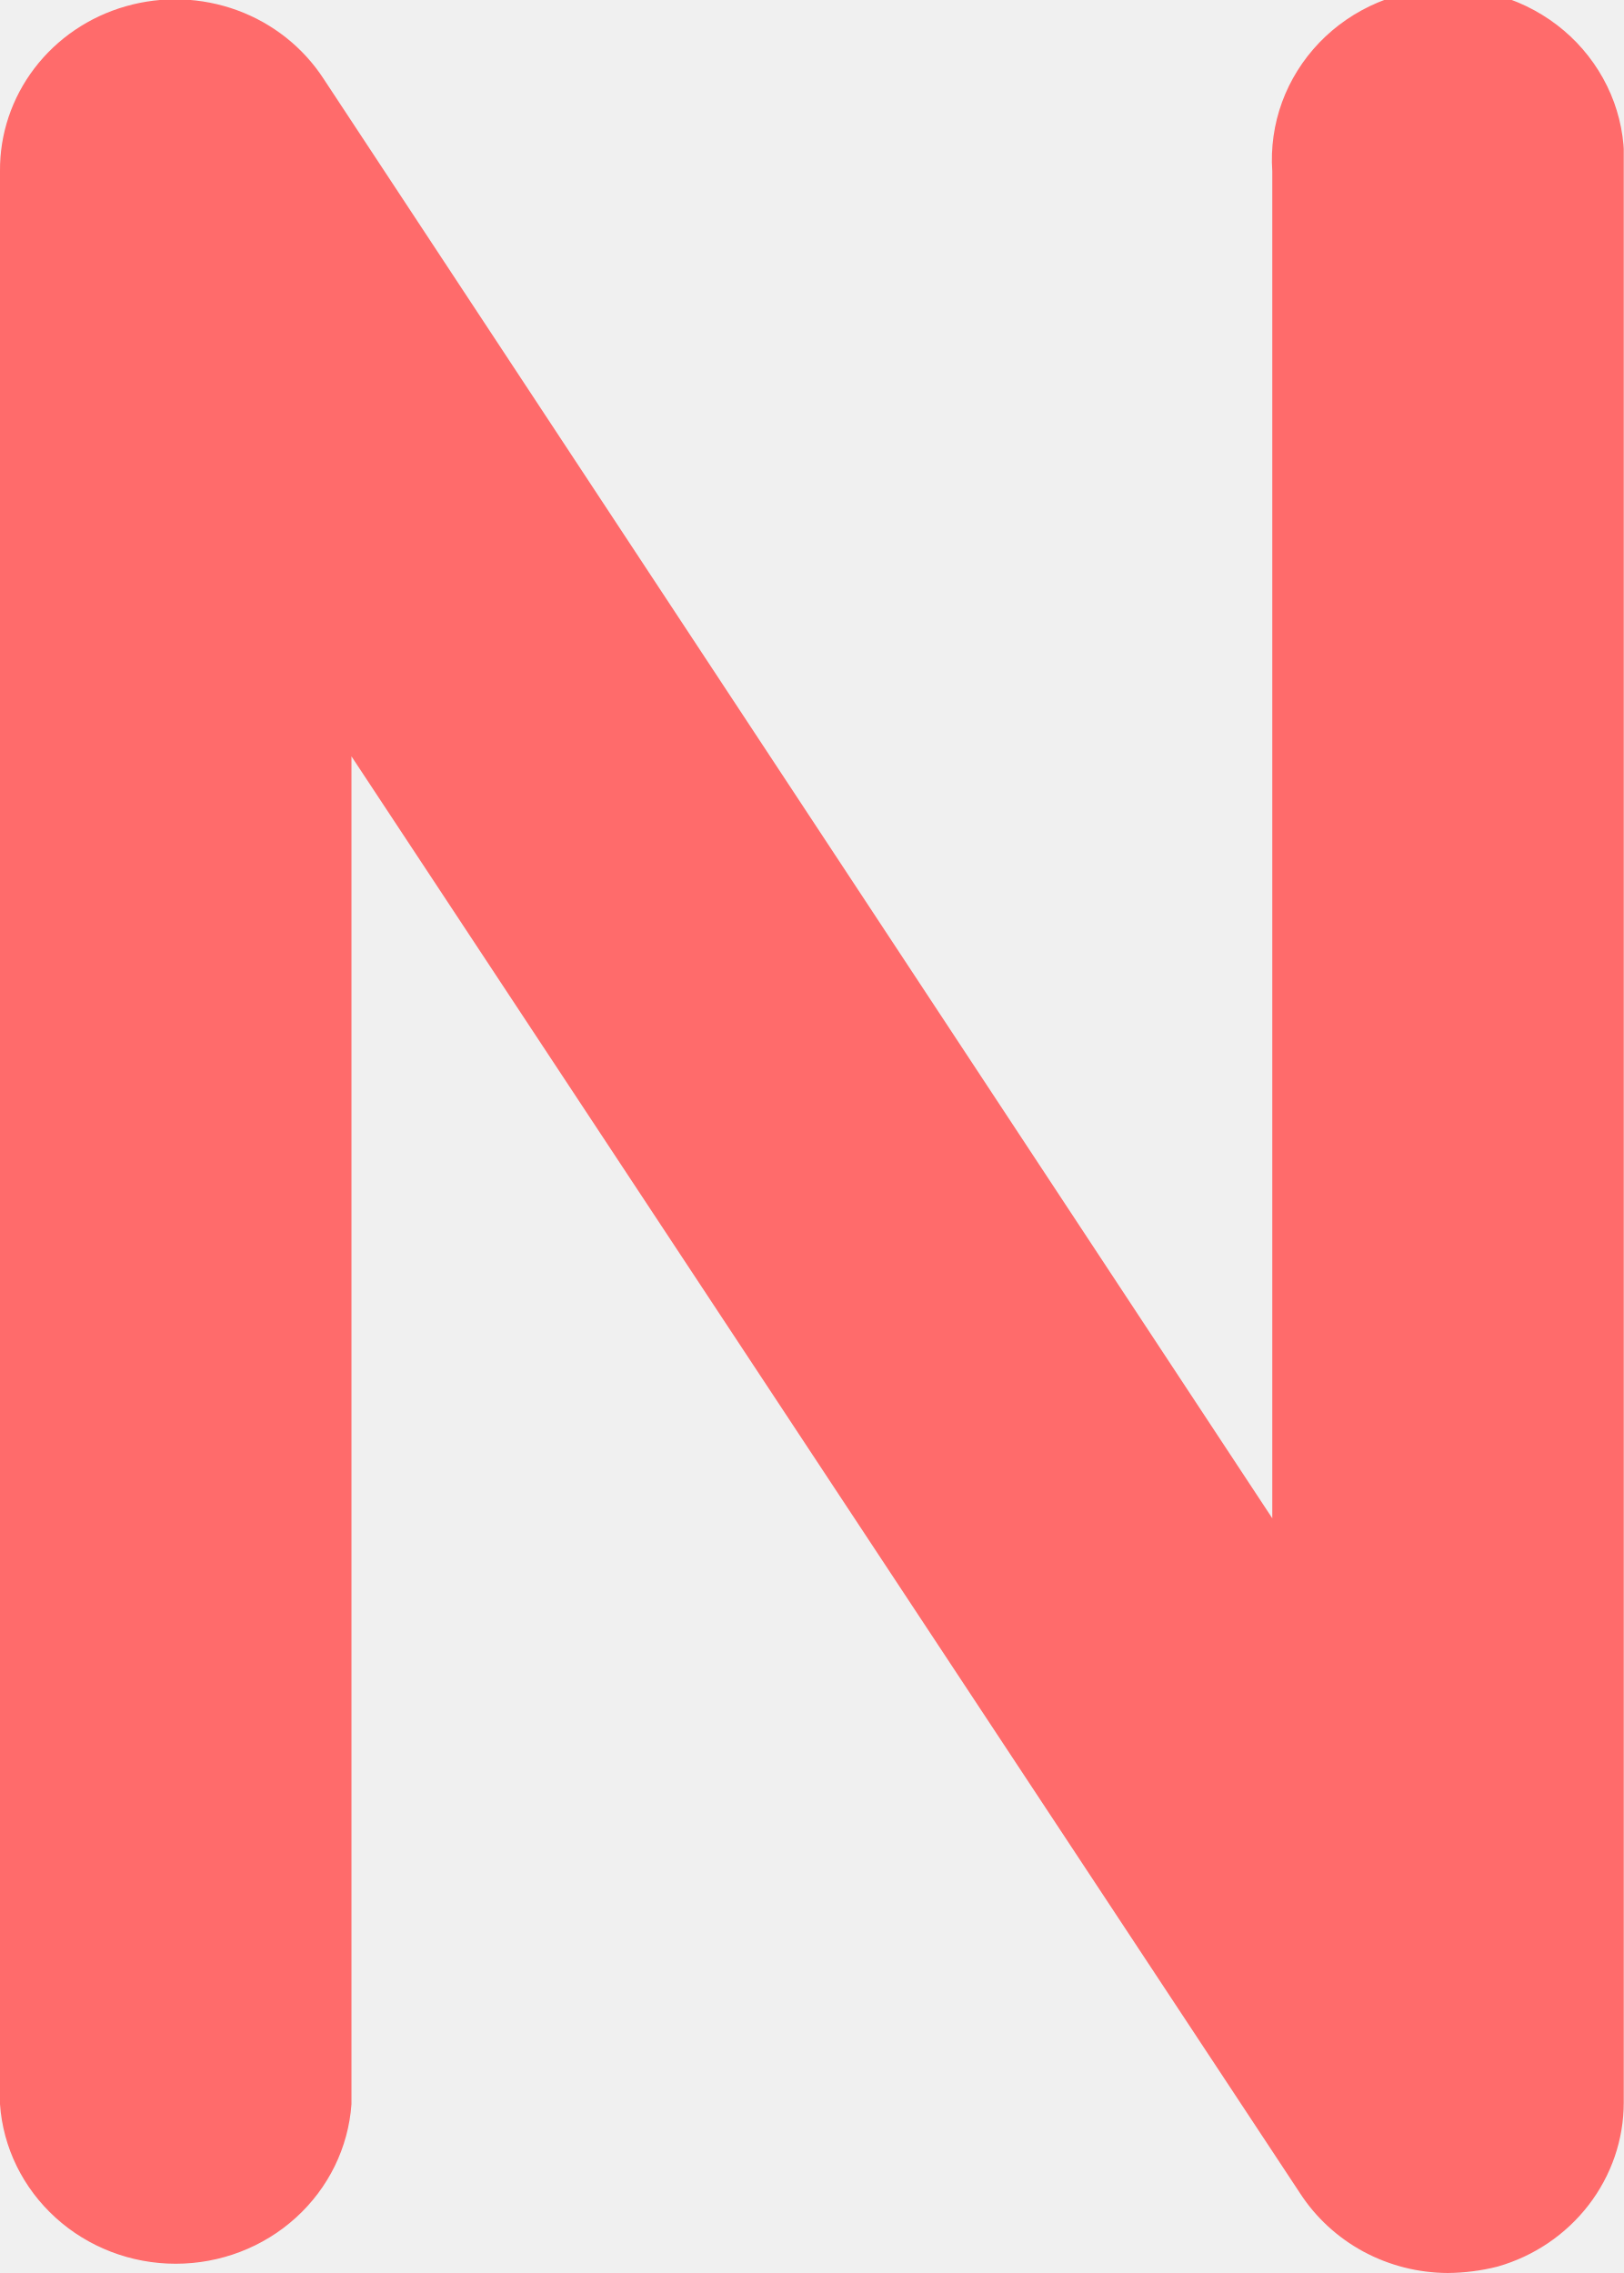
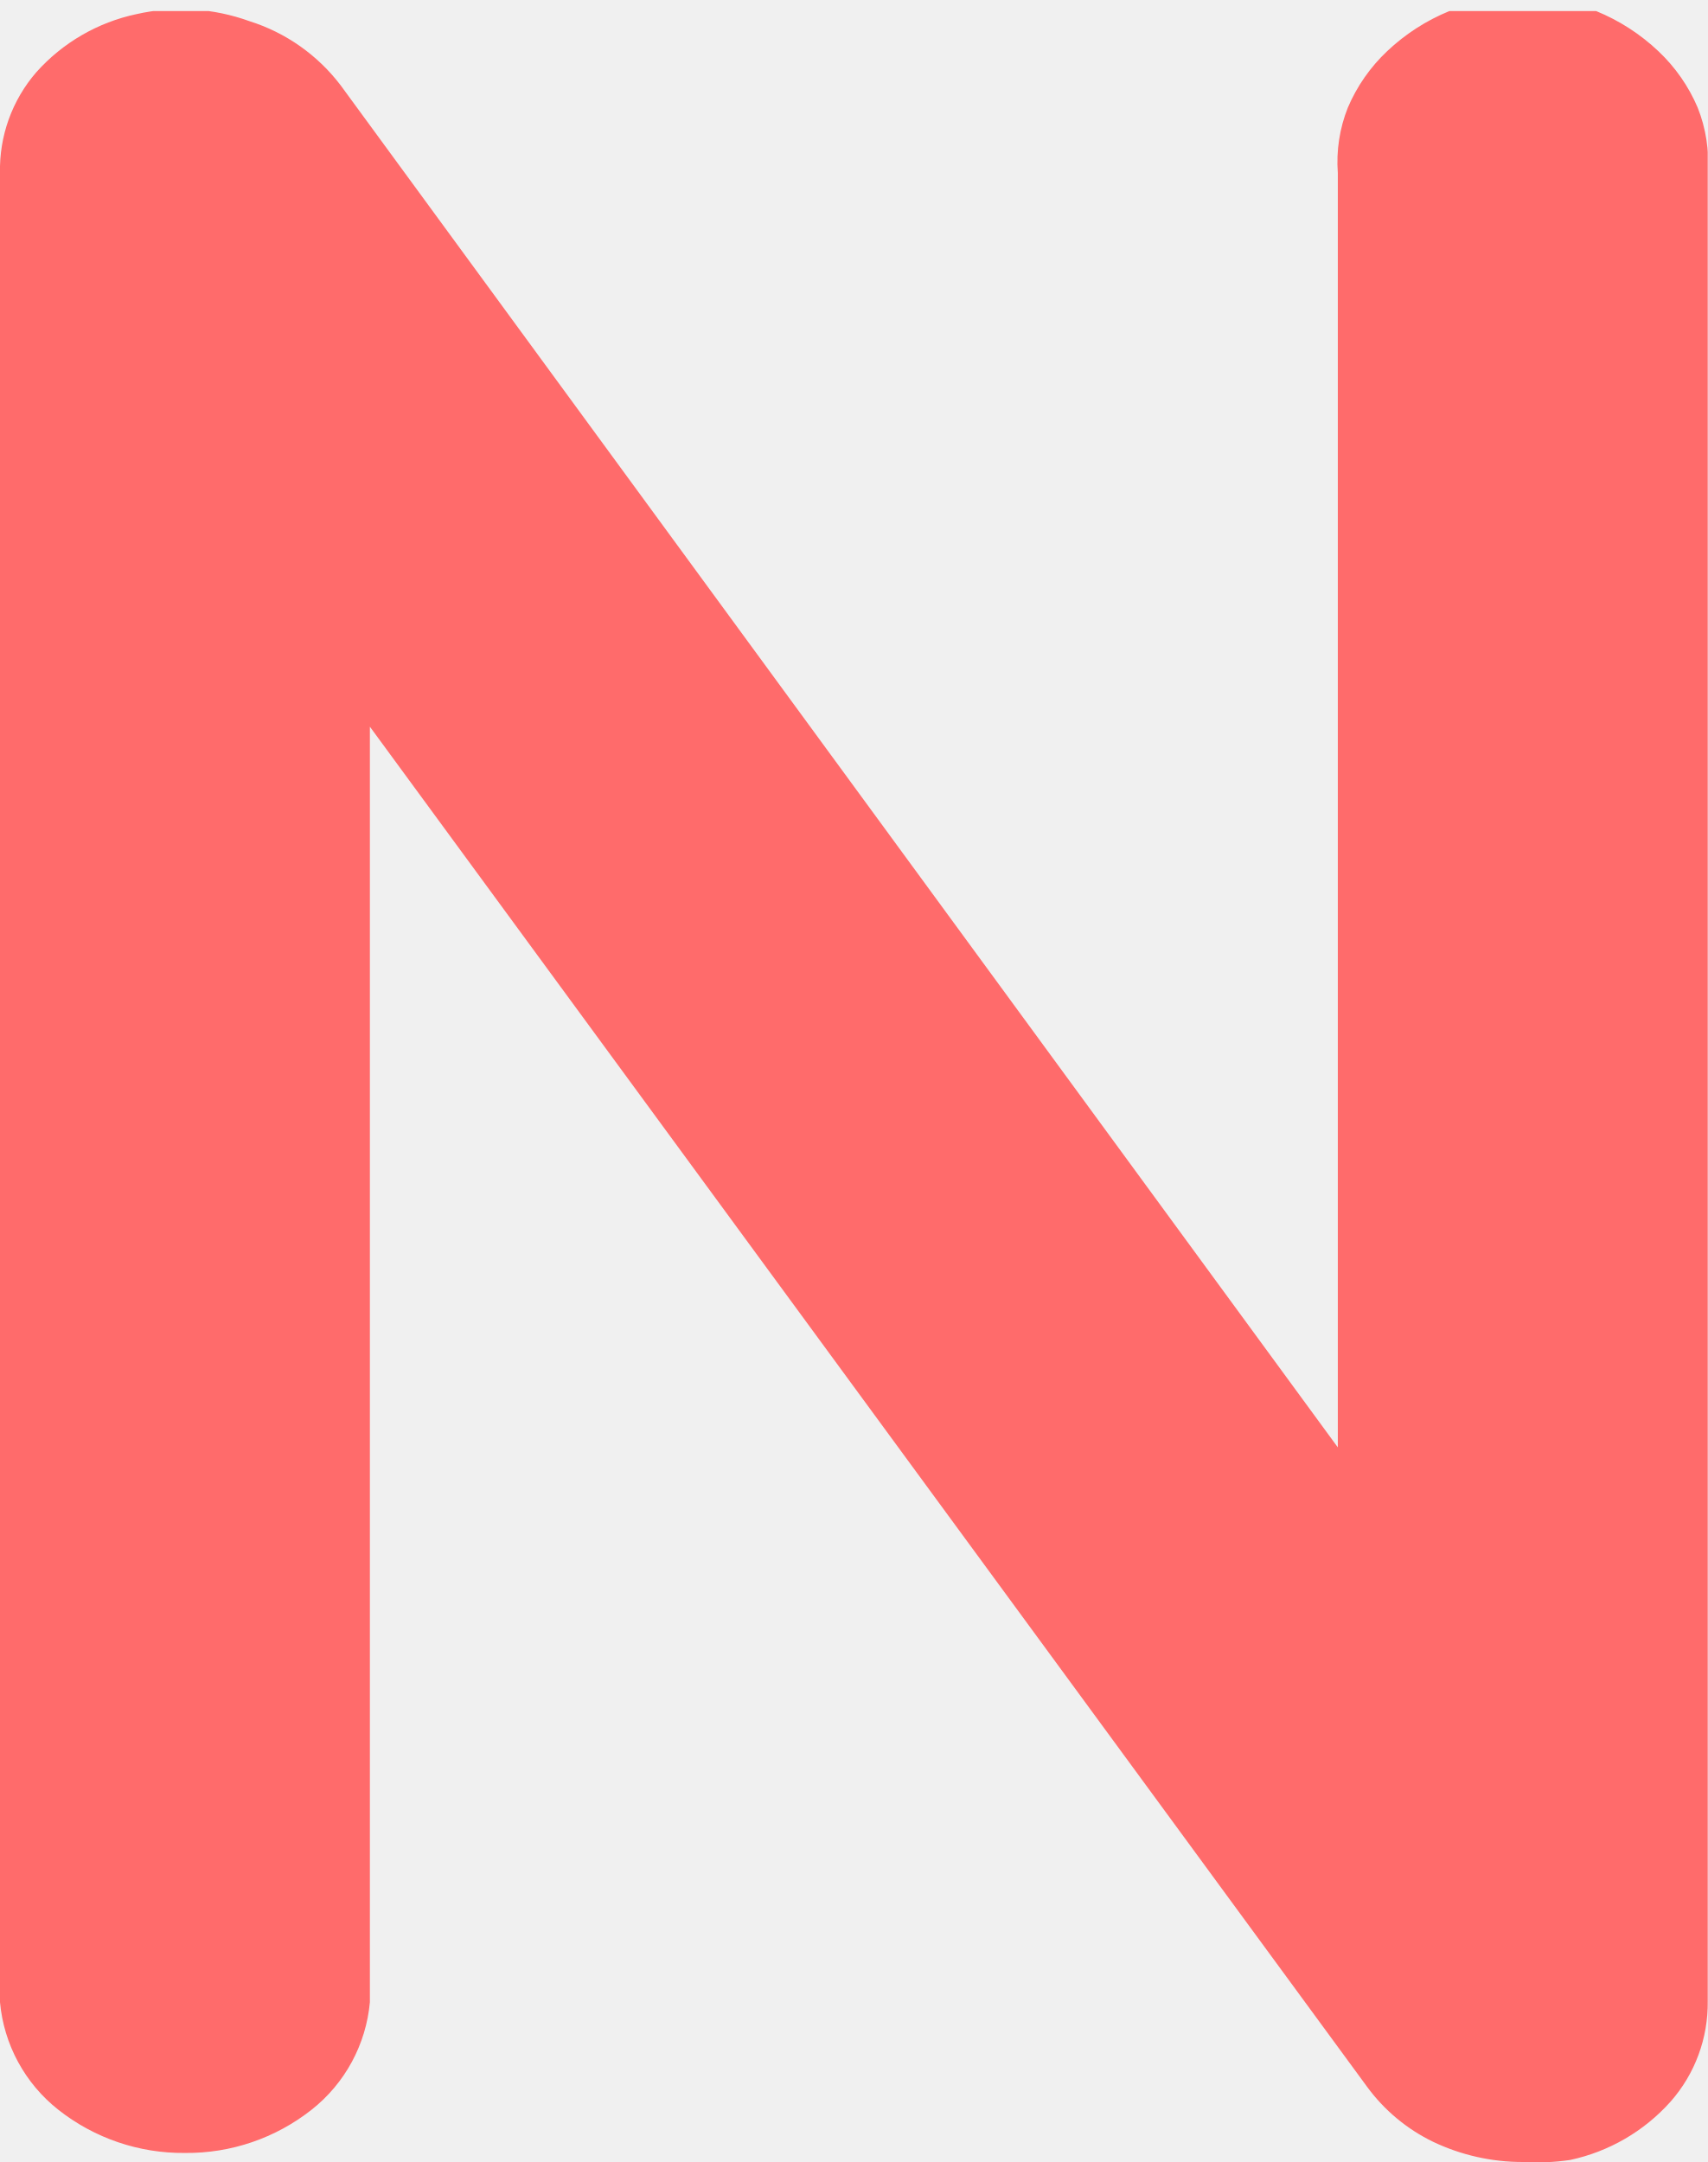
- <svg xmlns="http://www.w3.org/2000/svg" width="20" height="28" viewBox="0 0 20 28" fill="none">
-   <g clip-path="url(#clip0_105_781)">
-     <path d="M17.831 28C17.467 27.998 17.11 27.907 16.793 27.736C16.476 27.564 16.208 27.318 16.014 27.019L4.329 9.317V25.921C4.291 26.454 4.047 26.953 3.645 27.318C3.244 27.683 2.714 27.886 2.164 27.886C1.615 27.886 1.085 27.683 0.684 27.318C0.282 26.953 0.037 26.454 -1.15381e-05 25.921V2.109C-0.004 1.652 0.145 1.207 0.425 0.84C0.705 0.473 1.1 0.205 1.551 0.077C2.002 -0.052 2.483 -0.034 2.923 0.127C3.362 0.288 3.735 0.585 3.986 0.971L15.671 18.703V2.109C15.651 1.82 15.692 1.531 15.791 1.259C15.891 0.986 16.047 0.737 16.25 0.525C16.453 0.314 16.698 0.146 16.971 0.031C17.244 -0.084 17.538 -0.144 17.835 -0.144C18.133 -0.144 18.427 -0.084 18.7 0.031C18.973 0.146 19.218 0.314 19.421 0.525C19.624 0.737 19.78 0.986 19.88 1.259C19.979 1.531 20.02 1.82 20 2.109V25.901C20 26.356 19.848 26.798 19.568 27.162C19.288 27.526 18.895 27.793 18.446 27.921C18.245 27.972 18.038 27.998 17.831 28Z" fill="#FF6B6B" />
-   </g>
+ <svg xmlns="http://www.w3.org/2000/svg" viewBox="0 0 16.99 21.51">
  <defs>
-     <clipPath id="clip0_105_781">
-       <rect width="20" height="28" fill="white" />
+     <style>.cls-1{fill:none;}.cls-2{clip-path:url(#clip-path);}.cls-3{fill:#ff6b6b;}</style>
+     <clipPath id="clip-path" transform="translate(0 0.11)">
+       <rect class="cls-1" width="16.99" height="21.4" />
    </clipPath>
  </defs>
+   <g id="레이어_2" data-name="레이어 2">
+     <g id="레이어_1-2" data-name="레이어 1">
+       <g class="cls-2">
+         <path class="cls-3" d="M15.15,21.4a2.07,2.07,0,0,1-.89-.2,1.77,1.77,0,0,1-.66-.55L3.68,7.12V19.81a1.54,1.54,0,0,1-.58,1.07,2,2,0,0,1-1.26.43,2,2,0,0,1-1.26-.43A1.54,1.54,0,0,1,0,19.81V1.61a1.48,1.48,0,0,1,.36-1,1.85,1.85,0,0,1,1-.58A2,2,0,0,1,2.48.1a1.83,1.83,0,0,1,.91.64l9.92,13.55V1.61a1.46,1.46,0,0,1,.1-.65A1.67,1.67,0,0,1,13.8.4,2,2,0,0,1,14.42,0a2.11,2.11,0,0,1,1.46,0A2,2,0,0,1,16.5.4a1.67,1.67,0,0,1,.39.56,1.46,1.46,0,0,1,.1.65V19.8a1.48,1.48,0,0,1-.37,1,1.86,1.86,0,0,1-1,.58A2.31,2.31,0,0,1,15.15,21.4Z" transform="translate(0 0.11)" />
+       </g>
+     </g>
+   </g>
</svg>
